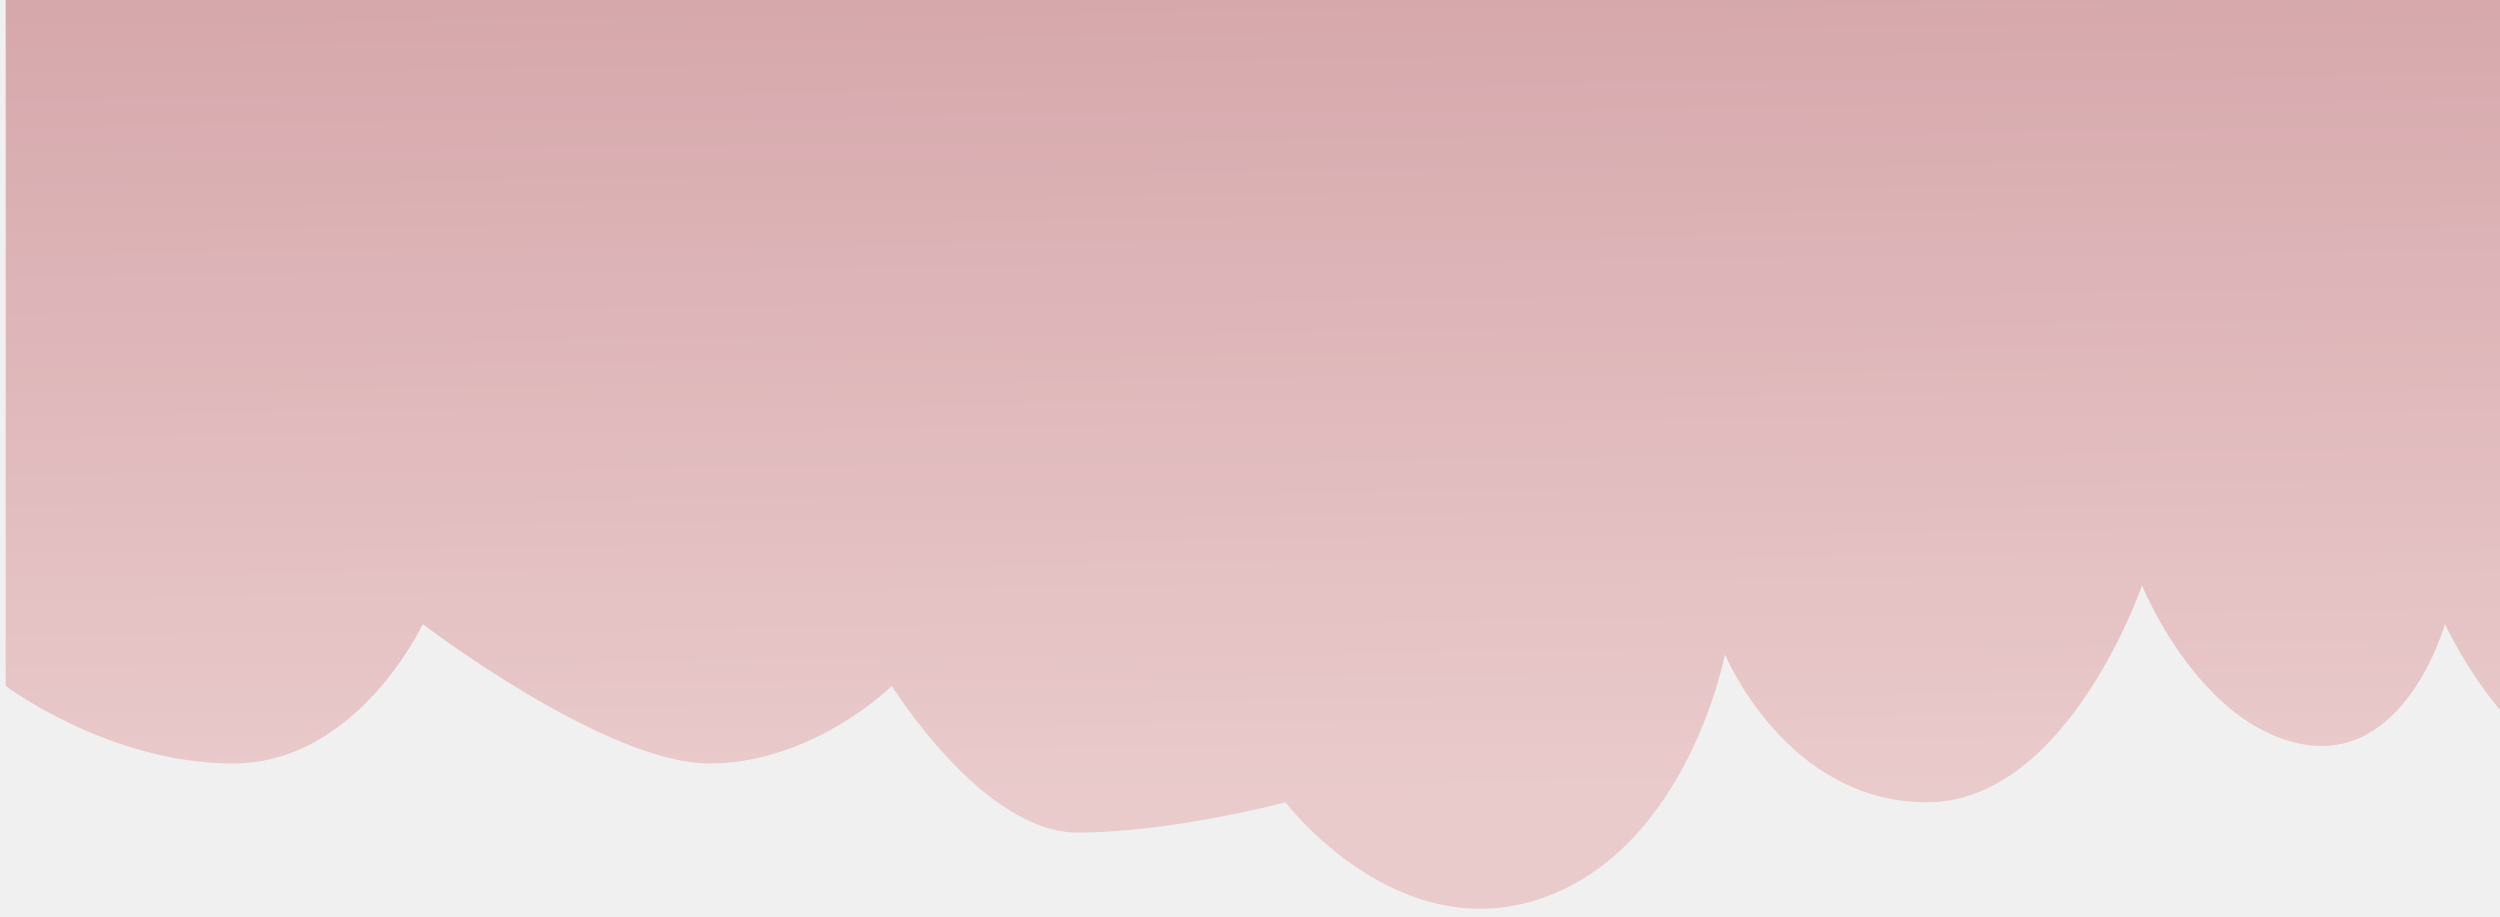
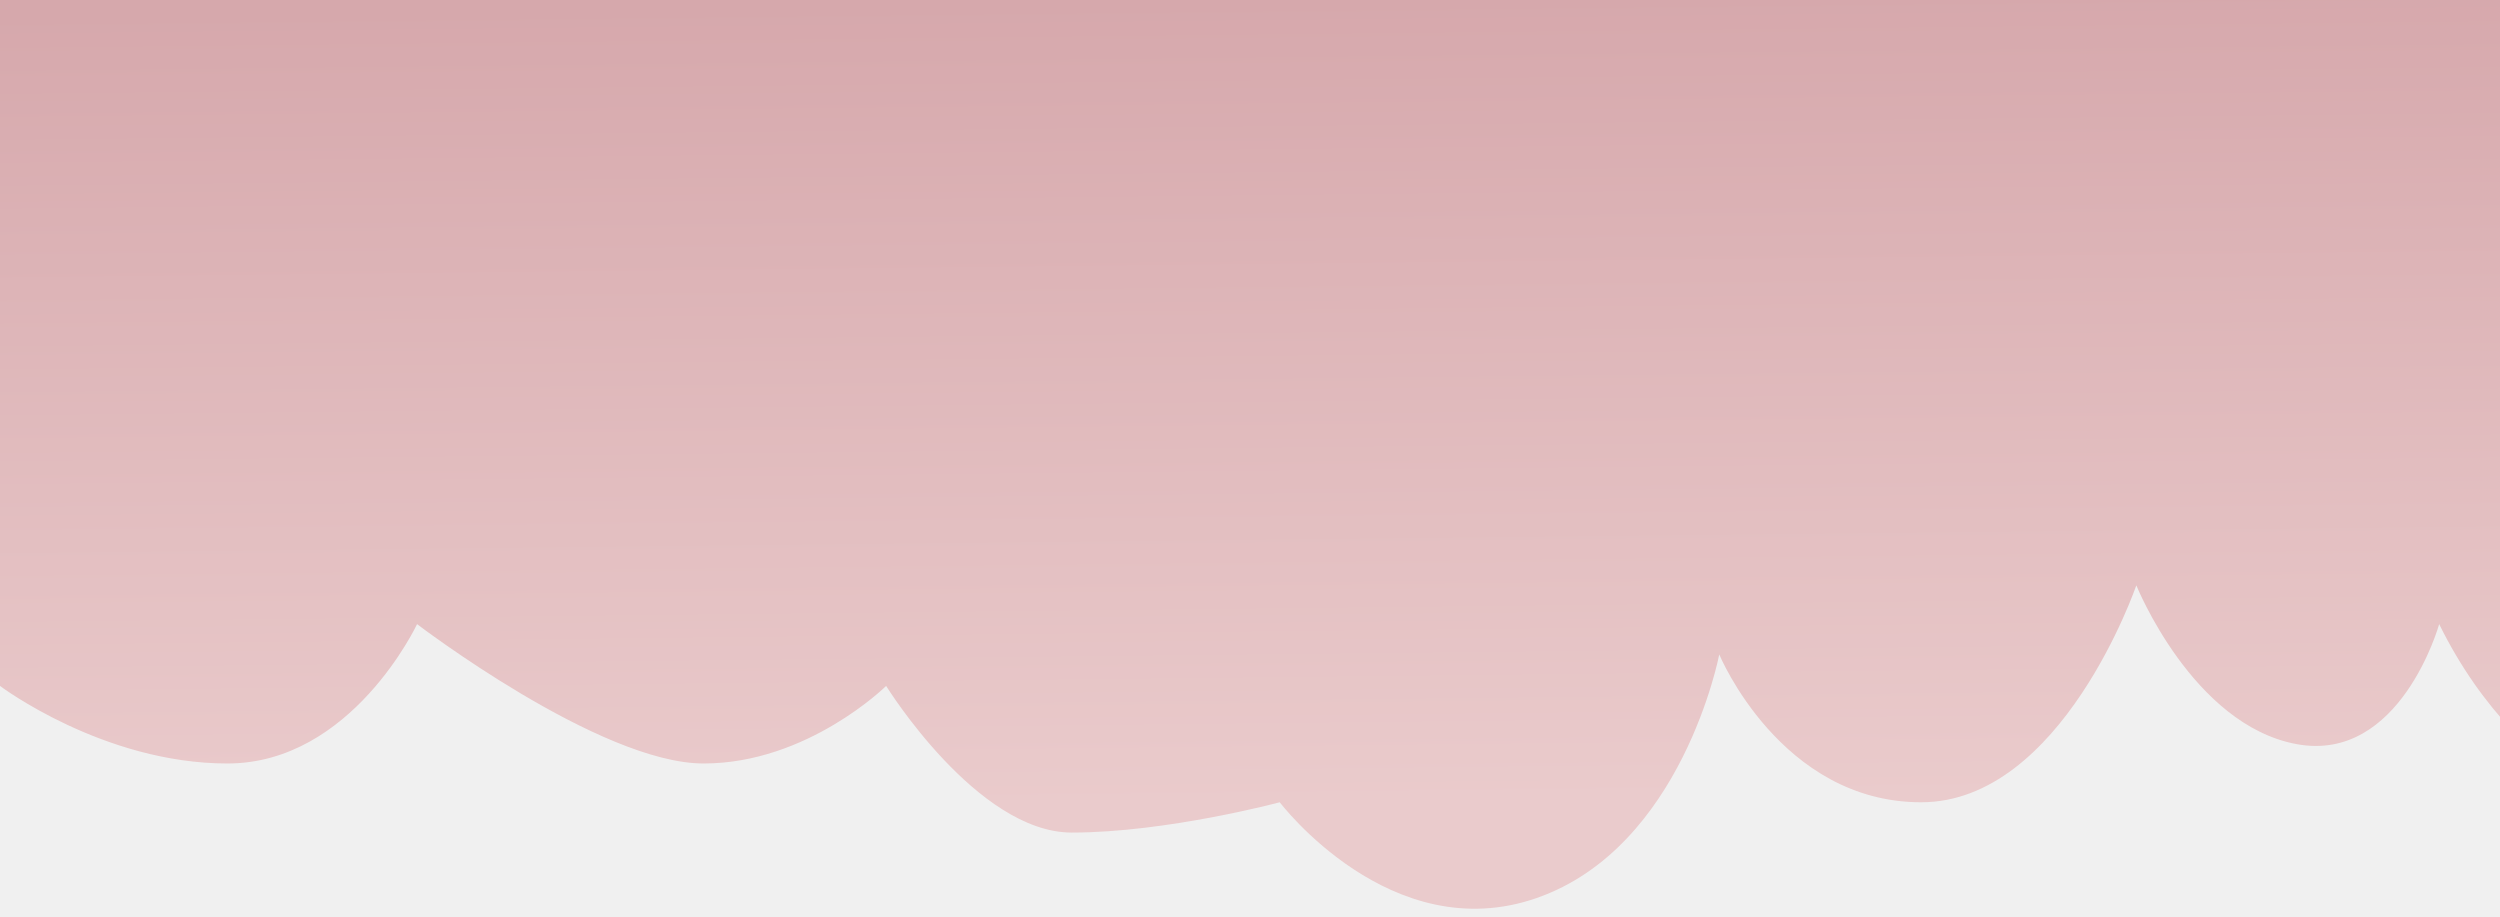
<svg xmlns="http://www.w3.org/2000/svg" width="1315" height="482" viewBox="0 0 1315 482" fill="none">
  <g clip-path="url(#clip0_85_31)">
-     <path d="M3 360.799V0H1410.98C1410.98 0 1409.71 434.718 1410.97 437.913C1411 437.925 1411.01 437.931 1410.98 437.931C1410.98 437.931 1410.98 437.925 1410.97 437.913C1409.24 437.297 1331.26 420.213 1286.01 328.289C1286.01 328.289 1265.63 401.596 1210.92 391.397C1156.21 381.198 1126.71 307.89 1126.71 307.89C1126.71 307.89 1087.55 421.995 1013.53 421.995C939.511 421.995 907.328 344.225 907.328 344.225C907.328 344.225 888.019 445.581 811.317 472.354C734.616 499.127 676.151 421.995 676.151 421.995C676.151 421.995 616.613 437.931 566.73 437.931C516.847 437.931 469.11 360.799 469.11 360.799C469.11 360.799 427.809 401.596 373.099 401.596C318.389 401.596 222.377 328.289 222.377 328.289C222.377 328.289 188.049 401.596 122.612 401.596C57.174 401.596 3 360.799 3 360.799Z" fill="url(#paint0_linear_85_31)" />
+     <path d="M0 360.799V0H1407.98C1407.98 0 1406.71 434.718 1407.97 437.913C1408 437.925 1408.01 437.931 1407.98 437.931C1407.98 437.931 1407.98 437.925 1407.97 437.913C1406.24 437.297 1328.26 420.213 1283.01 328.289C1283.01 328.289 1262.63 401.596 1207.92 391.397C1153.21 381.198 1123.71 307.89 1123.71 307.89C1123.71 307.89 1084.55 421.995 1010.53 421.995C936.511 421.995 904.328 344.225 904.328 344.225C904.328 344.225 885.019 445.581 808.317 472.354C731.616 499.127 673.151 421.995 673.151 421.995C673.151 421.995 613.613 437.931 563.73 437.931C513.847 437.931 466.11 360.799 466.11 360.799C466.11 360.799 424.809 401.596 370.099 401.596C315.389 401.596 219.377 328.289 219.377 328.289C219.377 328.289 185.049 401.596 119.612 401.596C54.174 401.596 0 360.799 0 360.799Z" fill="url(#paint0_linear_85_31)" />
  </g>
  <defs>
-     <linearGradient id="paint0_linear_85_31" x1="671.323" y1="422.632" x2="666.778" y2="0.014" gradientUnits="userSpaceOnUse">
+     <linearGradient id="paint0_linear_85_31" x1="668.323" y1="422.632" x2="663.778" y2="0.014" gradientUnits="userSpaceOnUse">
      <stop stop-color="#EACBCC" />
      <stop offset="1" stop-color="#D6A8AC" />
    </linearGradient>
    <clipPath id="clip0_85_31">
      <rect width="1315" height="482" fill="white" />
    </clipPath>
  </defs>
</svg>
